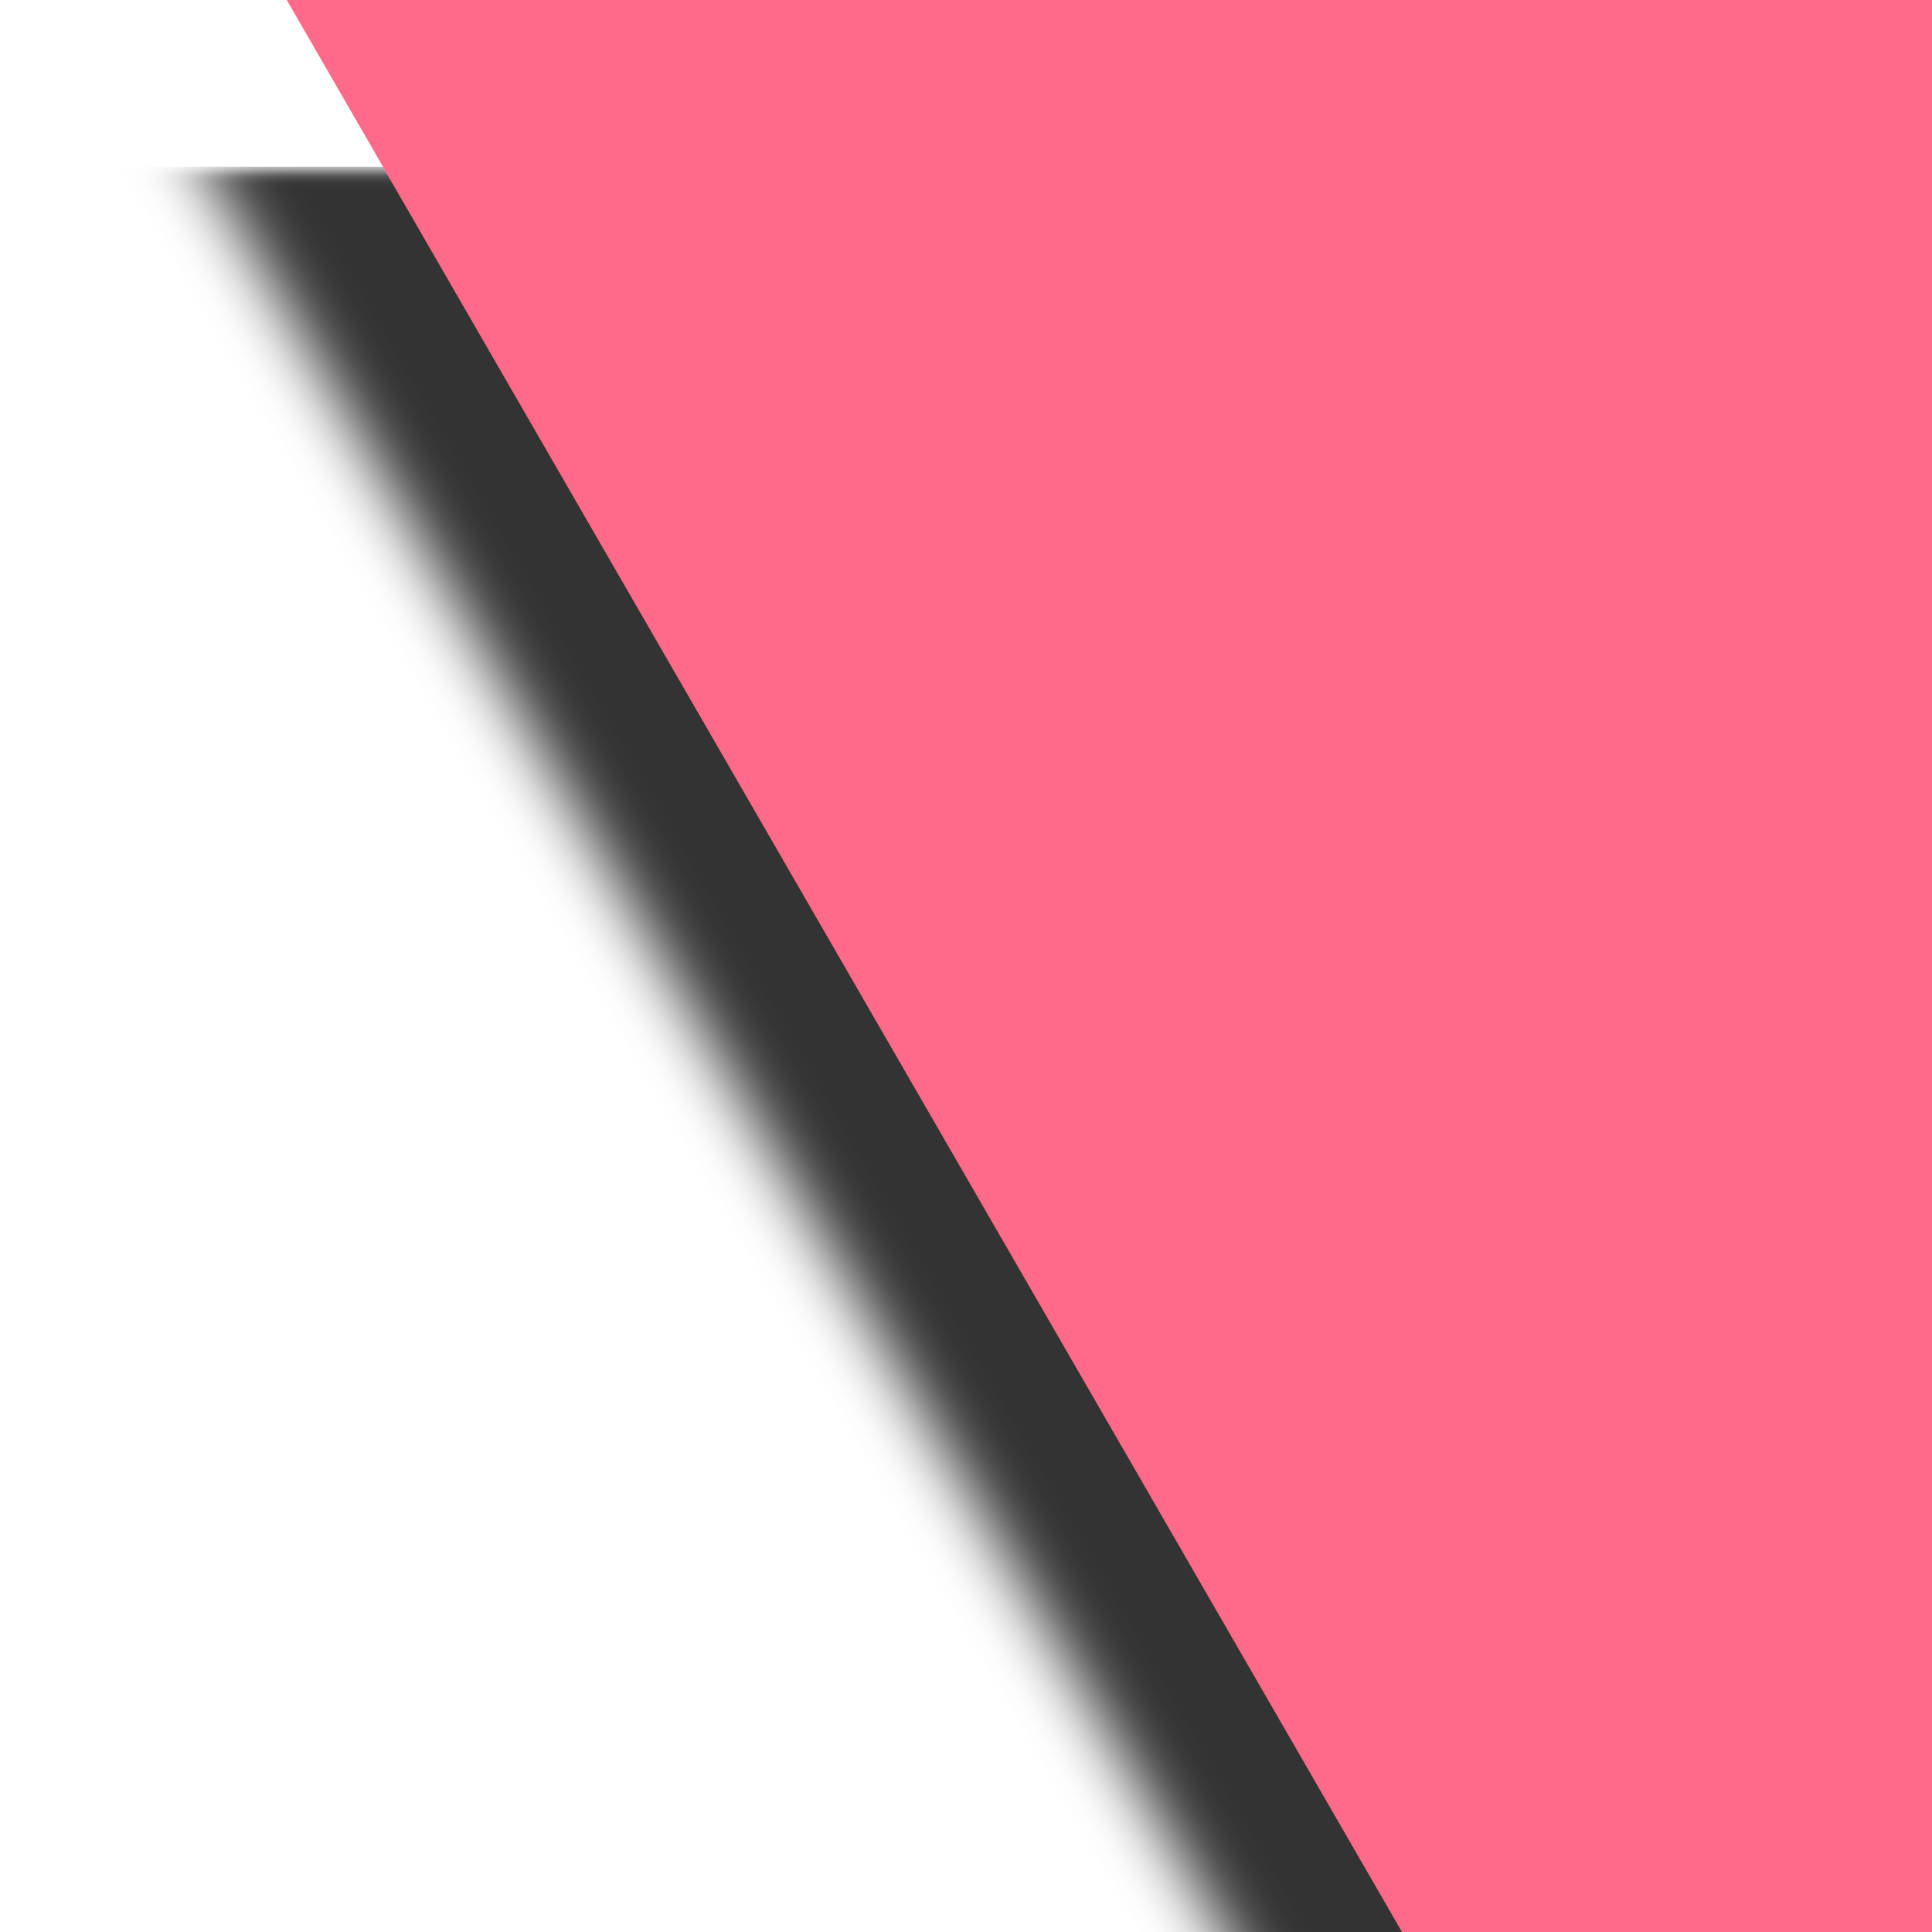
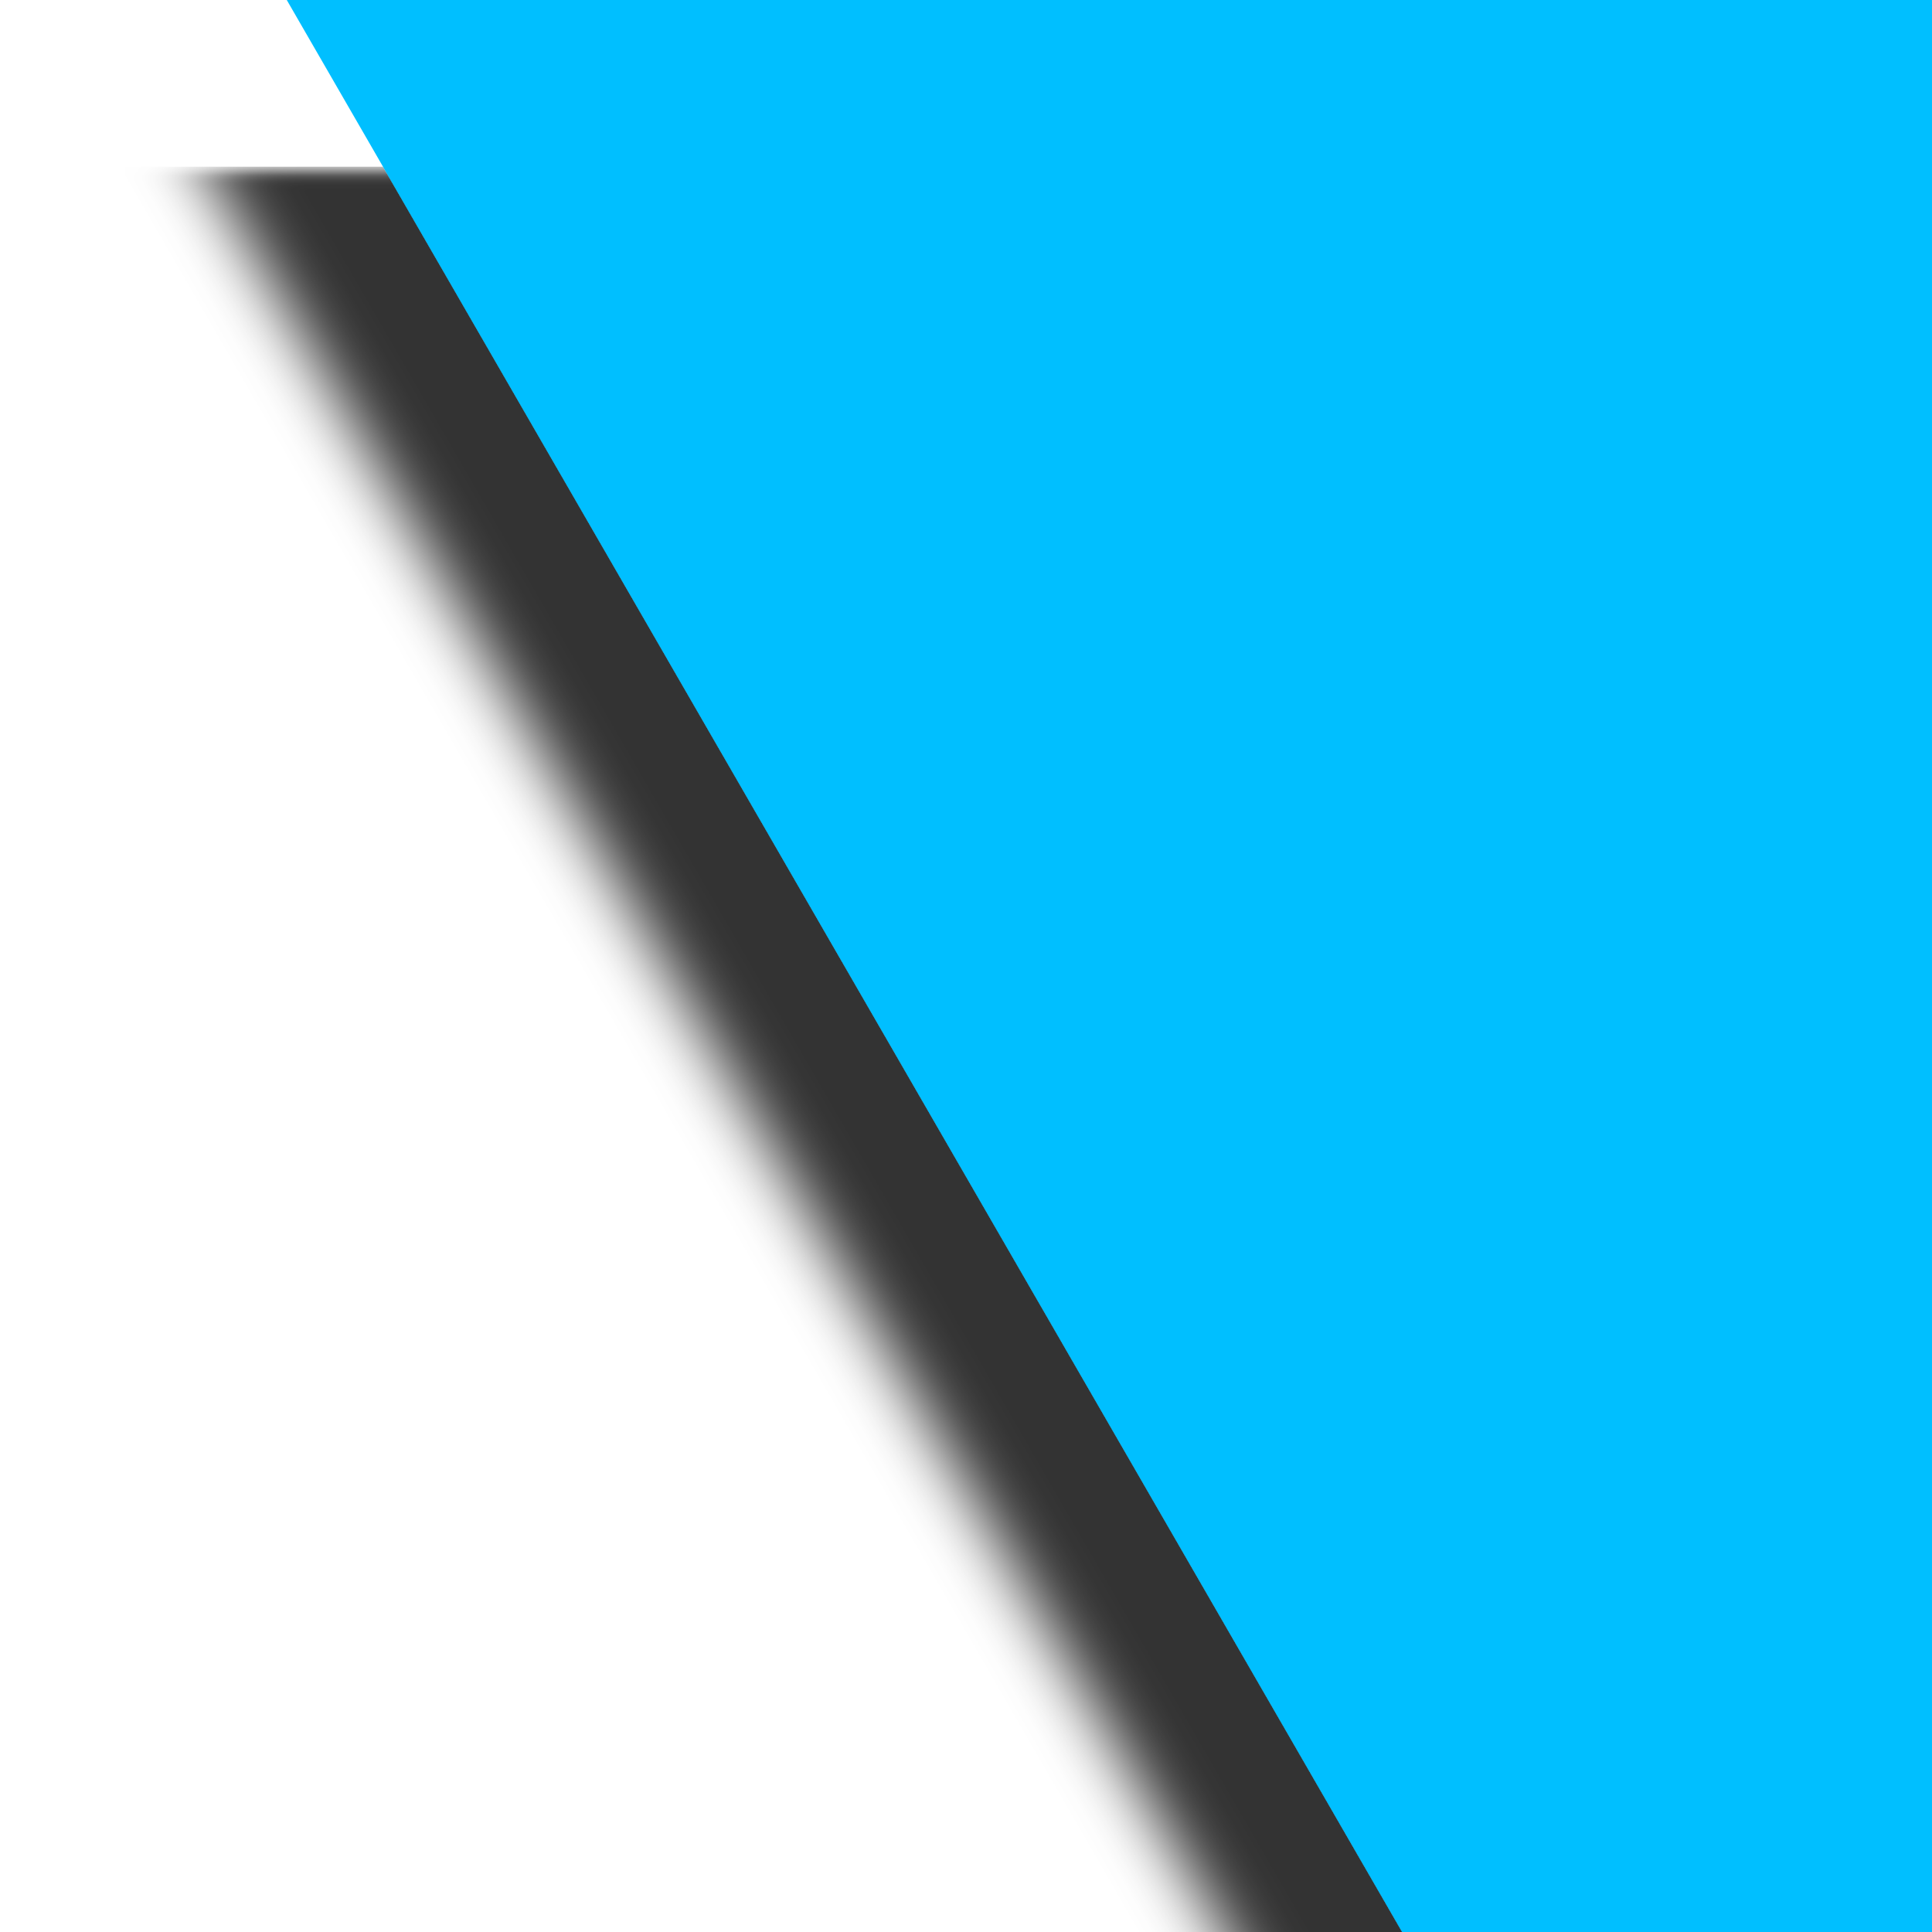
<svg height="150" width="150">
  <defs>
    <filter id="f2" width="150" height="150">
      <feDropShadow dx="12" dy="-8" stdDeviation="2" flood-opacity="0.8" />
    </filter>
  </defs>
-   <rect width="120" height="250" stroke-width="5" fill="#ff6b8a" filter="url(#f2)" transform="rotate(150, 80, 60) translate(-20, -70)" />
+   <rect width="120" height="250" stroke-width="5" fill="#00bfff" filter="url(#f2)" transform="rotate(150, 80, 60) translate(-20, -70)" />
</svg>
